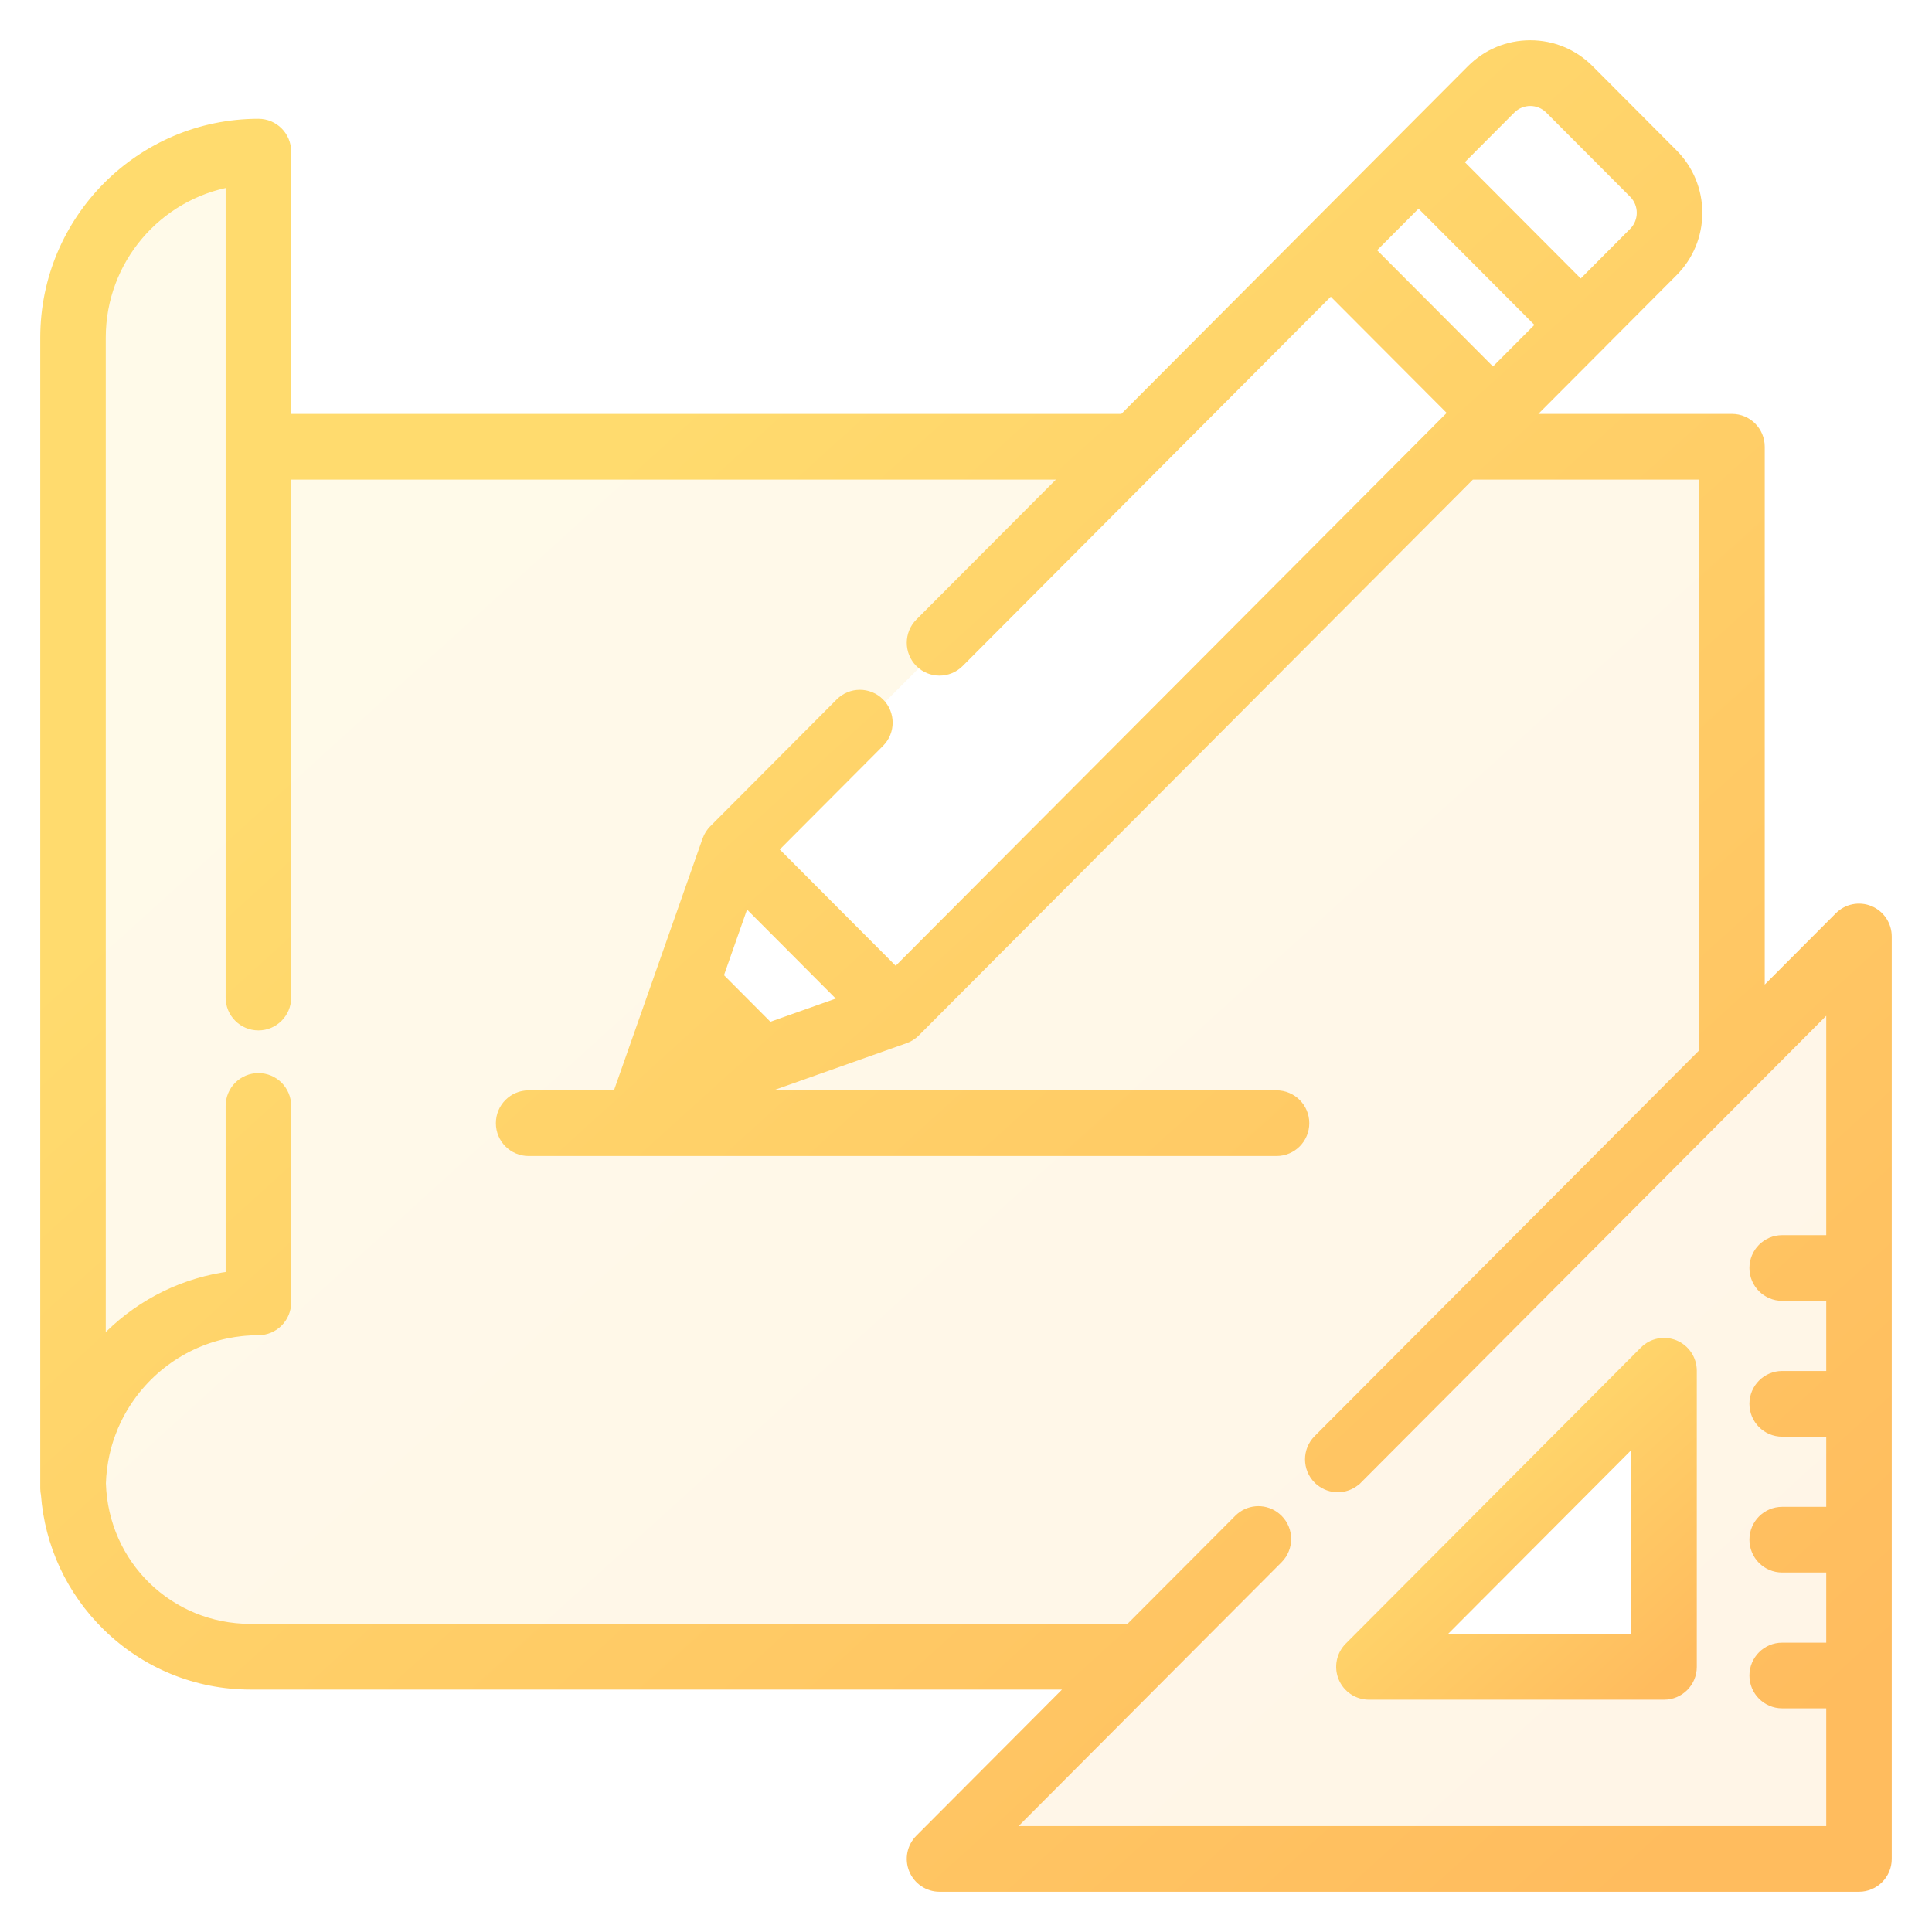
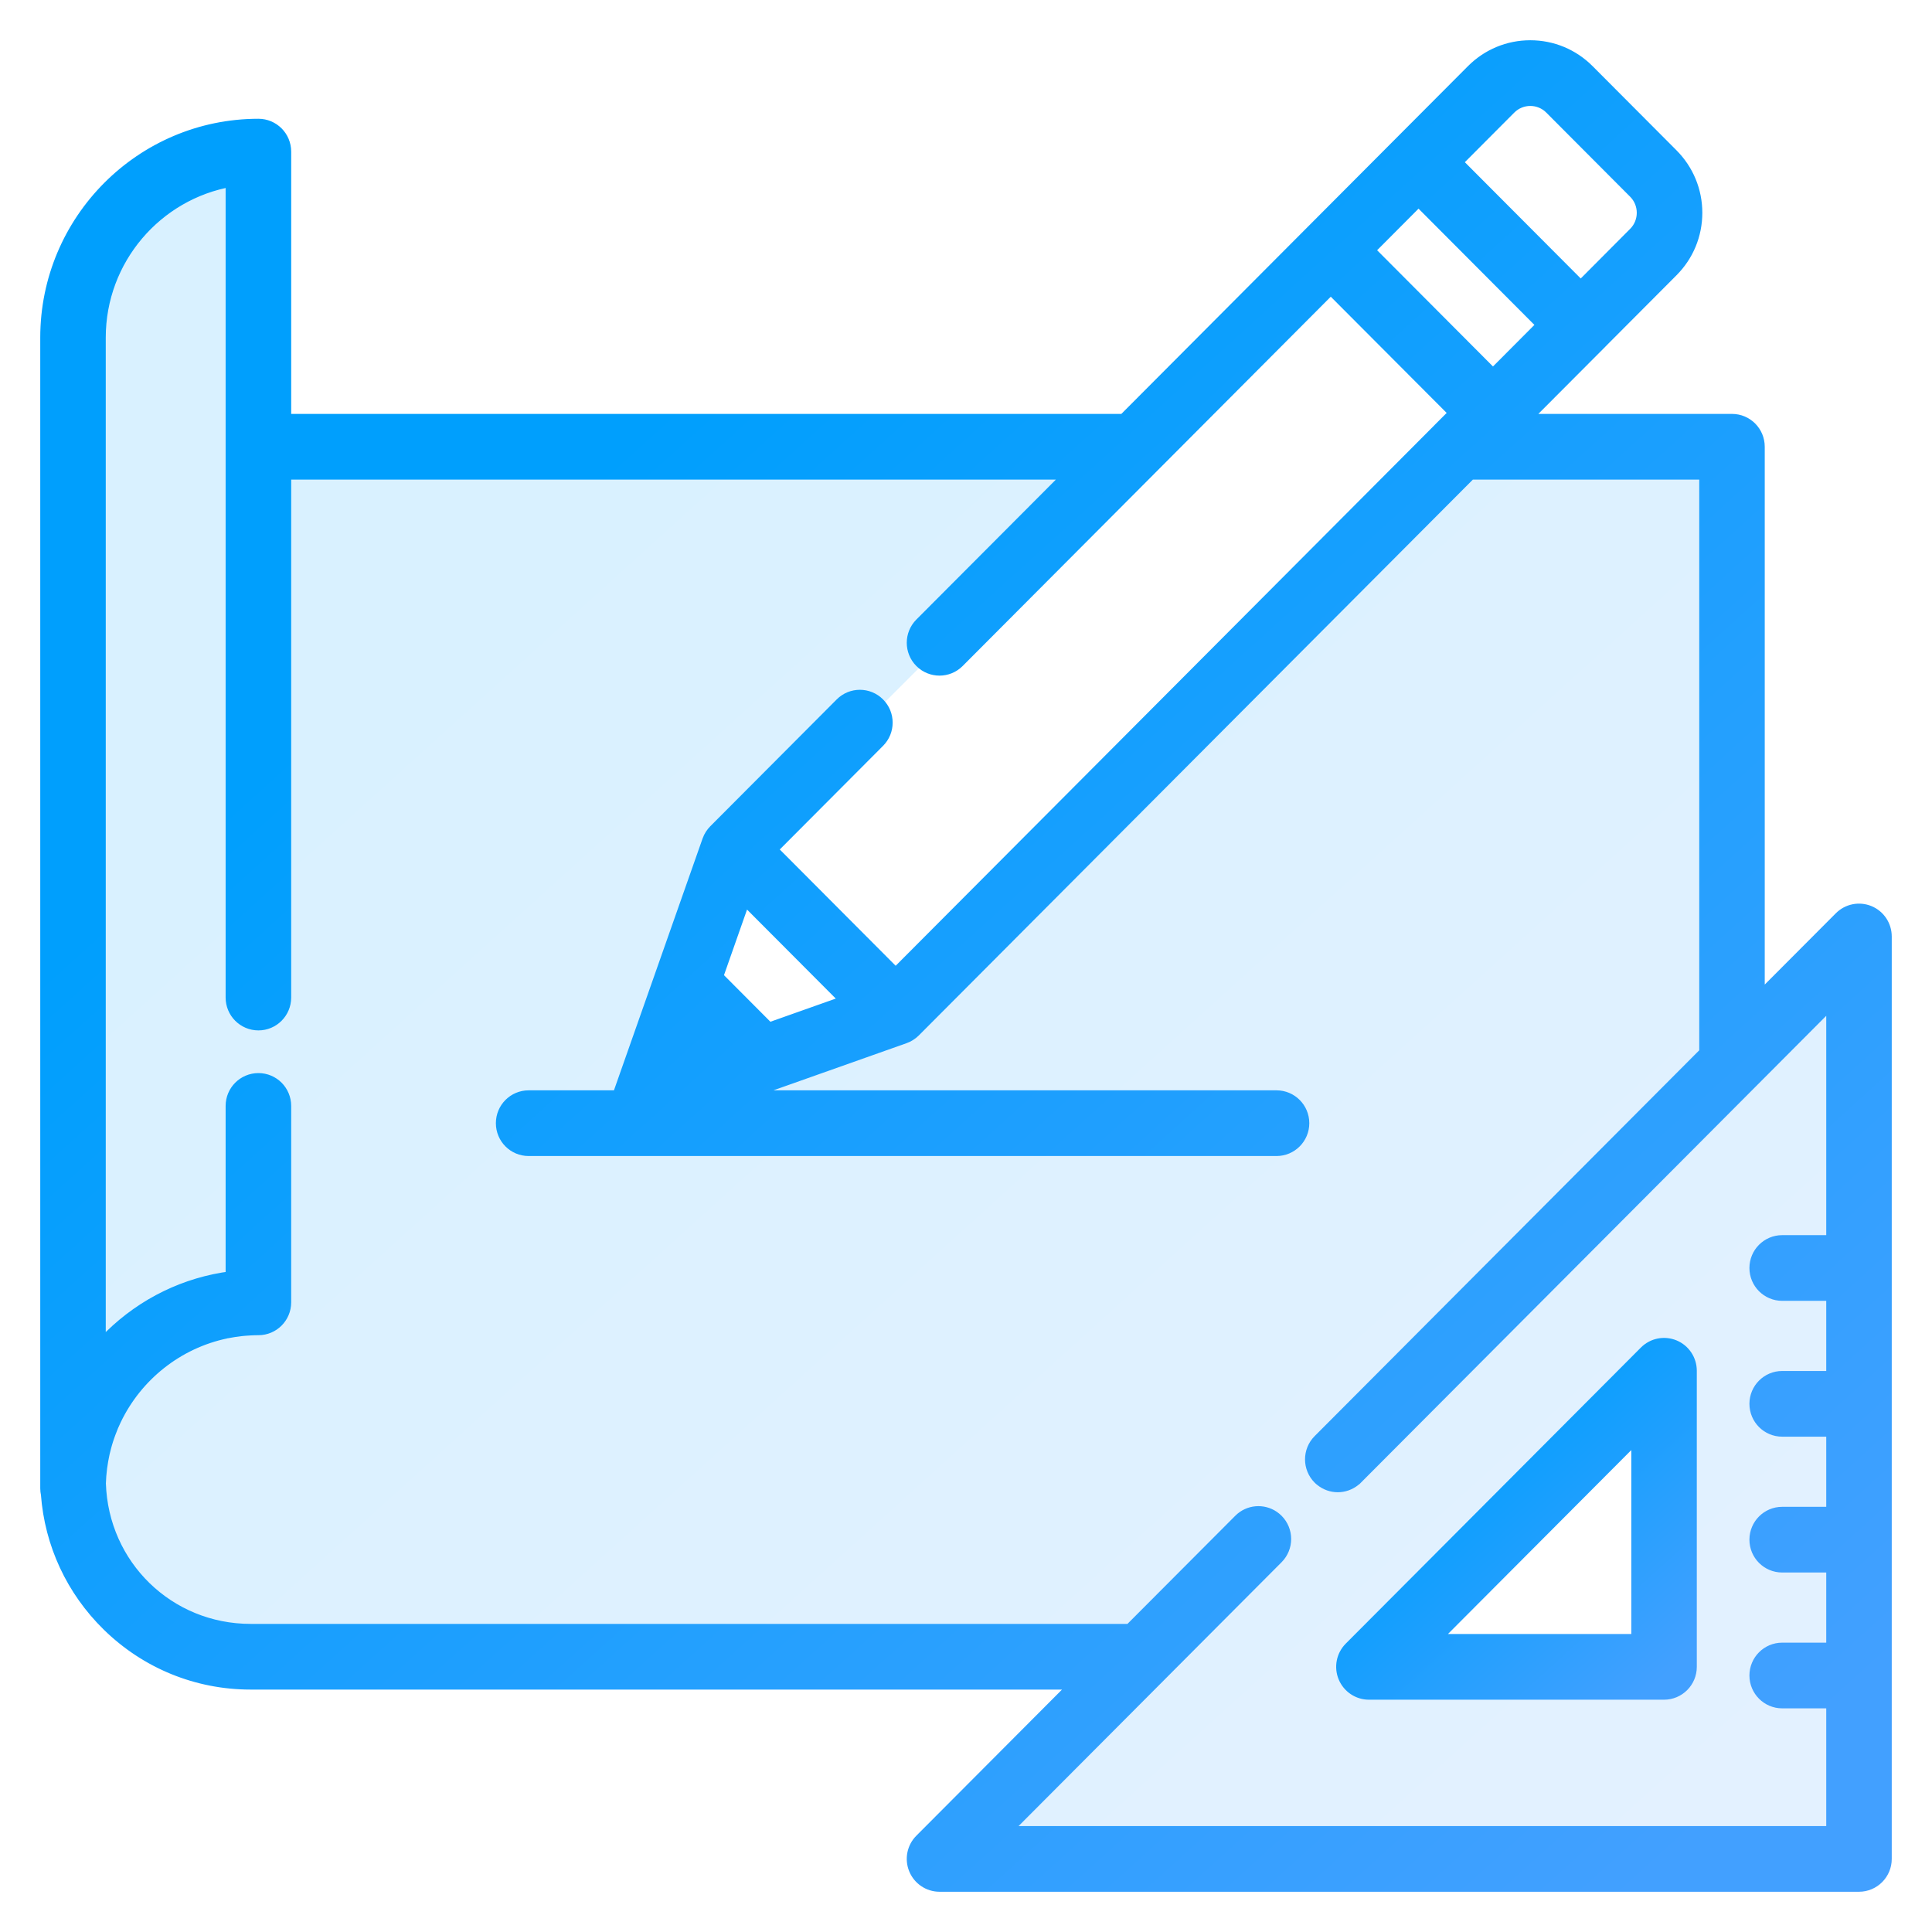
<svg xmlns="http://www.w3.org/2000/svg" width="42" height="42" viewBox="0 0 42 42" fill="none">
  <path opacity="0.15" fill-rule="evenodd" clip-rule="evenodd" d="M40.638 19.814C40.418 19.723 40.166 19.773 39.998 19.942L38.239 21.706V9.712C38.239 9.386 37.977 9.123 37.652 9.123H33.141L34.779 7.48L34.779 7.479L36.357 5.896C36.695 5.557 36.882 5.106 36.882 4.626C36.882 4.147 36.695 3.696 36.357 3.356L34.533 1.526C34.195 1.187 33.745 1 33.267 1C32.789 1 32.339 1.187 32.001 1.526L30.422 3.11L28.515 5.023L24.429 9.123H6.205V3.296C6.205 2.97 5.942 2.707 5.618 2.707C3.071 2.707 1 4.785 1 7.339V32.356C1 32.399 1.005 32.442 1.014 32.483C1.095 33.566 1.562 34.573 2.344 35.338C3.179 36.155 4.281 36.605 5.447 36.605H23.388L20.009 39.995C19.841 40.163 19.791 40.416 19.882 40.636C19.973 40.856 20.187 41 20.424 41H40.413C40.737 41 41 40.736 41 40.411V20.358C41 20.12 40.857 19.905 40.638 19.814ZM32.831 2.359C33.072 2.118 33.463 2.118 33.703 2.359L35.527 4.189C35.767 4.43 35.767 4.822 35.527 5.063L34.364 6.231L31.668 3.526L32.831 2.359ZM30.838 4.359L33.533 7.063L32.456 8.144L29.761 5.44L30.838 4.359ZM18.397 21.76L16.715 22.356L15.595 21.232L16.188 19.544L18.397 21.76ZM35.829 30.171L30.171 35.829C30.108 35.892 30.152 36 30.241 36H36V30.241C36 30.152 35.892 30.108 35.829 30.171ZM16 18.5L19.5 22L32.5 9L29 5.5L16 18.5Z" fill="url(#paint0_linear)" />
  <path d="M36.4 29.255C36.18 29.164 35.928 29.214 35.76 29.383L29.344 35.819C29.176 35.988 29.126 36.241 29.217 36.461C29.308 36.681 29.522 36.825 29.759 36.825H36.175C36.499 36.825 36.762 36.561 36.762 36.236V29.799C36.762 29.561 36.619 29.346 36.4 29.255ZM31.176 35.647L35.588 31.221V35.647H31.176Z" fill="url(#paint1_linear)" stroke="url(#paint2_linear)" stroke-width="0.25" />
  <path d="M40.638 19.814C40.418 19.723 40.166 19.773 39.998 19.942L38.239 21.706V9.712C38.239 9.386 37.977 9.123 37.652 9.123H33.141L34.779 7.48C34.779 7.48 34.779 7.479 34.779 7.479L36.357 5.896C36.695 5.557 36.882 5.106 36.882 4.626C36.882 4.147 36.695 3.696 36.357 3.356L34.533 1.526C34.195 1.187 33.745 1 33.267 1C32.789 1 32.339 1.187 32.001 1.526L30.422 3.11L28.515 5.023L24.429 9.123H6.205V3.296C6.205 2.97 5.942 2.707 5.618 2.707C3.071 2.707 1 4.785 1 7.339V32.356C1 32.399 1.005 32.442 1.014 32.483C1.095 33.566 1.562 34.573 2.344 35.338C3.179 36.155 4.281 36.605 5.447 36.605H23.388L20.009 39.995C19.841 40.163 19.791 40.416 19.882 40.636C19.973 40.856 20.187 41 20.424 41H40.413C40.737 41 41 40.736 41 40.411V20.358C41 20.12 40.857 19.905 40.638 19.814ZM32.831 2.359C33.072 2.118 33.463 2.118 33.703 2.359L35.527 4.189C35.767 4.43 35.767 4.822 35.527 5.063L34.364 6.231L31.668 3.526L32.831 2.359ZM30.838 4.359L33.533 7.063L32.456 8.144L29.761 5.44L30.838 4.359ZM39.826 26.976H38.743C38.419 26.976 38.156 27.24 38.156 27.565C38.156 27.891 38.419 28.154 38.743 28.154H39.826V29.929H38.743C38.419 29.929 38.156 30.193 38.156 30.518C38.156 30.844 38.419 31.107 38.743 31.107H39.826V32.882H38.743C38.419 32.882 38.156 33.146 38.156 33.471C38.156 33.797 38.419 34.06 38.743 34.06H39.826V35.835H38.743C38.419 35.835 38.156 36.099 38.156 36.424C38.156 36.749 38.419 37.013 38.743 37.013H39.826V39.822H21.842L27.772 33.873C28.001 33.643 28.001 33.27 27.772 33.04C27.746 33.014 27.717 32.991 27.688 32.97C27.459 32.813 27.145 32.836 26.942 33.04L24.562 35.427H5.448C3.667 35.427 2.233 34.032 2.177 32.249C2.18 32.137 2.189 32.026 2.203 31.917C2.203 31.916 2.203 31.915 2.203 31.915C2.21 31.863 2.218 31.811 2.227 31.759C2.228 31.753 2.229 31.747 2.23 31.741C2.238 31.695 2.247 31.65 2.257 31.604C2.26 31.591 2.263 31.579 2.266 31.566C2.275 31.527 2.285 31.489 2.295 31.451C2.3 31.43 2.306 31.41 2.312 31.389C2.321 31.359 2.33 31.329 2.339 31.3C2.349 31.27 2.359 31.241 2.369 31.212C2.376 31.192 2.383 31.171 2.391 31.151C2.405 31.112 2.42 31.074 2.436 31.036C2.44 31.025 2.445 31.014 2.449 31.003C2.469 30.956 2.49 30.91 2.512 30.864C2.513 30.862 2.514 30.86 2.515 30.858C2.974 29.905 3.858 29.194 4.917 28.973C4.92 28.973 4.923 28.972 4.926 28.971C4.975 28.961 5.024 28.953 5.073 28.945C5.082 28.944 5.09 28.942 5.098 28.941C5.143 28.934 5.188 28.928 5.233 28.923C5.246 28.922 5.258 28.92 5.271 28.919C5.314 28.914 5.358 28.912 5.402 28.909C5.416 28.908 5.43 28.906 5.444 28.906C5.501 28.903 5.559 28.901 5.618 28.901C5.942 28.901 6.205 28.638 6.205 28.312V24.042C6.205 23.716 5.942 23.453 5.618 23.453C5.293 23.453 5.03 23.716 5.03 24.042V27.76C4.039 27.886 3.119 28.33 2.393 29.041C2.317 29.115 2.245 29.193 2.174 29.272V7.339C2.174 5.635 3.41 4.215 5.03 3.935V21.686C5.03 22.011 5.293 22.275 5.618 22.275C5.942 22.275 6.205 22.011 6.205 21.686V10.301H23.255L20.009 13.557C19.78 13.787 19.78 14.16 20.009 14.39C20.238 14.62 20.61 14.62 20.839 14.39L25.087 10.128C25.087 10.128 25.087 10.128 25.087 10.128L28.93 6.273L31.626 8.977L31.309 9.294C31.309 9.295 31.309 9.295 31.309 9.295L19.471 21.172L16.775 18.467L19.108 16.126C19.338 15.896 19.338 15.523 19.108 15.293C18.879 15.063 18.507 15.063 18.278 15.293L15.529 18.051C15.515 18.066 15.501 18.081 15.488 18.097C15.484 18.102 15.48 18.108 15.476 18.114C15.468 18.125 15.46 18.136 15.452 18.147C15.448 18.154 15.444 18.161 15.44 18.168C15.433 18.179 15.427 18.19 15.421 18.201C15.418 18.209 15.414 18.216 15.411 18.224C15.405 18.235 15.401 18.247 15.396 18.259C15.395 18.263 15.393 18.267 15.391 18.271L14.247 21.522L13.467 23.738C13.457 23.768 13.45 23.798 13.444 23.828H11.492C11.167 23.828 10.905 24.092 10.905 24.417C10.905 24.742 11.167 25.006 11.492 25.006H27.75C28.075 25.006 28.338 24.742 28.338 24.417C28.338 24.092 28.075 23.828 27.75 23.828H16.085L19.666 22.56C19.669 22.559 19.672 22.557 19.675 22.556C19.689 22.551 19.702 22.545 19.716 22.539C19.721 22.537 19.727 22.534 19.732 22.532C19.746 22.525 19.76 22.517 19.773 22.509C19.778 22.506 19.782 22.503 19.786 22.501C19.801 22.492 19.814 22.482 19.828 22.471C19.831 22.469 19.835 22.466 19.838 22.464C19.854 22.45 19.87 22.436 19.886 22.421L31.967 10.301H37.065V22.884L28.667 31.309C28.438 31.539 28.438 31.912 28.667 32.142C28.681 32.156 28.696 32.17 28.712 32.182C28.819 32.27 28.951 32.315 29.082 32.315C29.214 32.315 29.345 32.27 29.453 32.182C29.468 32.17 29.483 32.156 29.497 32.142L29.498 32.142L39.826 21.78V26.976ZM18.397 21.76L16.715 22.356L15.595 21.232L16.188 19.544L18.397 21.76Z" fill="url(#paint3_linear)" stroke="url(#paint4_linear)" stroke-width="0.25" />
  <defs>
    <linearGradient id="paint0_linear" x1="3.267" y1="1" x2="37.8" y2="39.133" gradientUnits="userSpaceOnUse">
-       <stop offset="0.259" stop-color="#FFDB6E" />
-       <stop offset="1" stop-color="#FFBC5E" />
+       <stop offset="0.259" stop-color="#009FFD" />
+       <stop offset="1" stop-color="#42a0ff" />
    </linearGradient>
    <linearGradient id="paint1_linear" x1="29.602" y1="29.21" x2="36.178" y2="36.448" gradientUnits="userSpaceOnUse">
-       <stop offset="0.259" stop-color="#FFDB6E" />
-       <stop offset="1" stop-color="#FFBC5E" />
+       <stop offset="0.259" stop-color="#009FFD" />
+       <stop offset="1" stop-color="#42a0ff" />
    </linearGradient>
    <linearGradient id="paint2_linear" x1="29.602" y1="29.21" x2="36.178" y2="36.448" gradientUnits="userSpaceOnUse">
-       <stop offset="0.259" stop-color="#FFDB6E" />
-       <stop offset="1" stop-color="#FFBC5E" />
+       <stop offset="0.259" stop-color="#009FFD" />
+       <stop offset="1" stop-color="#42a0ff" />
    </linearGradient>
    <linearGradient id="paint3_linear" x1="3.267" y1="1" x2="37.8" y2="39.133" gradientUnits="userSpaceOnUse">
-       <stop offset="0.259" stop-color="#FFDB6E" />
-       <stop offset="1" stop-color="#FFBC5E" />
+       <stop offset="0.259" stop-color="#009FFD" />
+       <stop offset="1" stop-color="#42a0ff" />
    </linearGradient>
    <linearGradient id="paint4_linear" x1="3.267" y1="1" x2="37.8" y2="39.133" gradientUnits="userSpaceOnUse">
-       <stop offset="0.259" stop-color="#FFDB6E" />
-       <stop offset="1" stop-color="#FFBC5E" />
+       <stop offset="0.259" stop-color="#009FFD" />
+       <stop offset="1" stop-color="#42a0ff" />
    </linearGradient>
  </defs>
</svg>
